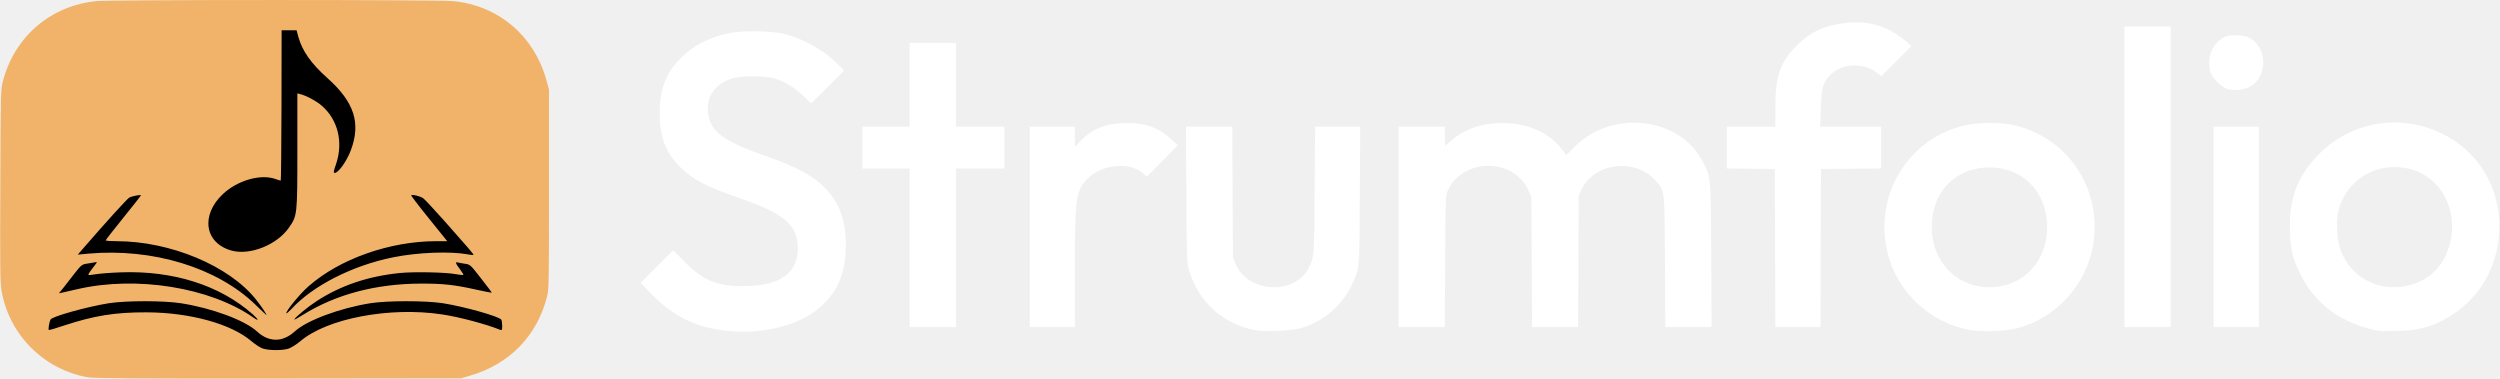
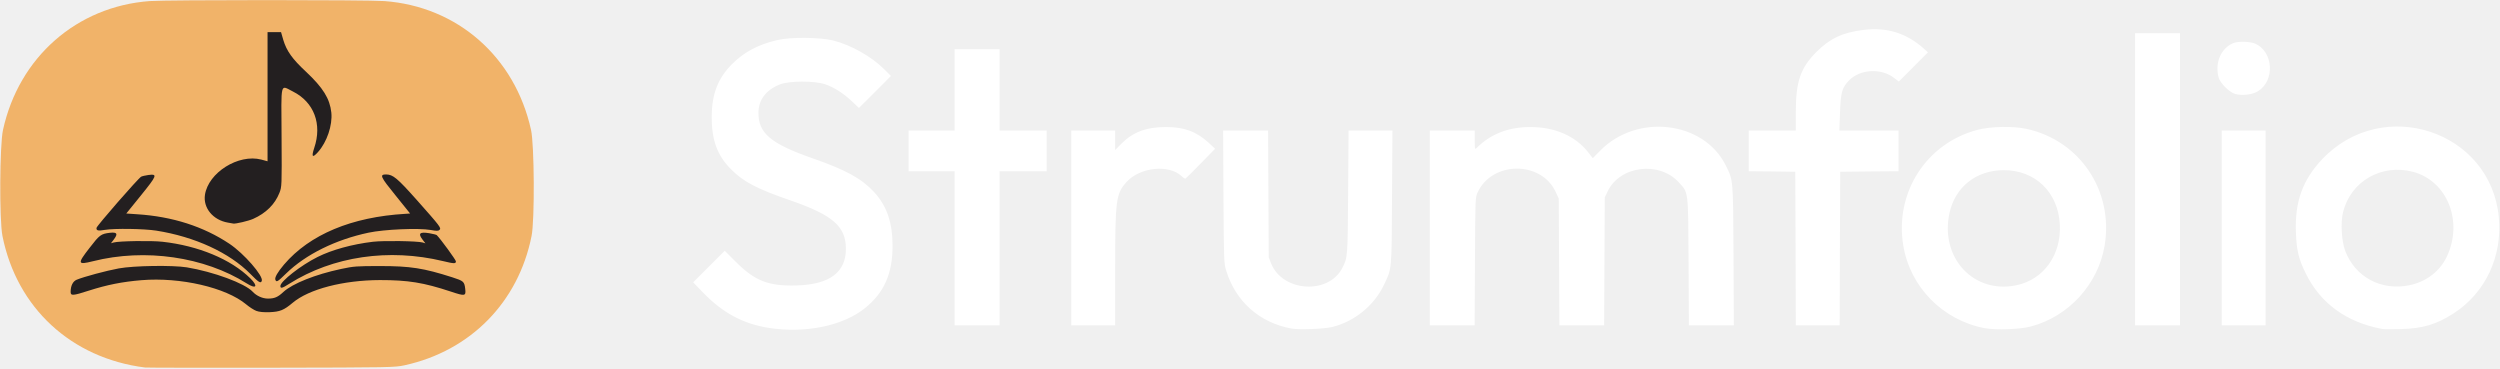
- <svg xmlns="http://www.w3.org/2000/svg" viewBox="0 0 2270 344" width="2270" height="344" role="img" aria-label="Strumfolio">
-   <path fill="#F1B369" d="M79.3 342.5C39.4 335.2 8.3 303.9 1.4 264.0C0.1 256.5 -0.0 242.5 0.3 168.3C0.6 82.2 0.6 81.4 2.8 73.1C13.5 33.0 46.3 5.0 87.6 1.0C100.8 -0.3 398.2 -0.3 411.4 1.0C452.7 5.0 485.1 32.6 496.2 73.0L498.5 81.5L498.5 172.0C498.5 255.2 498.4 263.1 496.7 269.4C487.5 305.3 462.3 331.0 426.1 341.3L418.5 343.5L252.5 343.7C119.4 343.8 85.1 343.6 79.3 342.5Z" />
-   <path fill="#000000" d="M238.4 316.4C236.2 315.6 231.7 312.7 228.4 309.9C210.1 294.1 172.4 283.7 133.0 283.6C104.6 283.5 85.4 286.6 58.1 295.6C50.8 298.1 44.5 299.9 44.3 299.6C43.6 299.0 44.9 291.8 45.9 290.1C47.7 287.2 79.5 278.4 99.0 275.3C114.9 272.9 148.0 272.9 164.0 275.3C192.1 279.6 222.4 290.8 233.4 301.0C244.2 311.0 256.7 310.9 267.7 300.9C278.6 290.9 308.7 279.7 336.5 275.3C351.9 272.9 386.2 272.9 402.0 275.3C421.6 278.4 453.3 287.3 455.2 290.3C455.6 290.9 456.0 293.5 456.0 295.9C456.0 299.6 455.8 300.1 454.2 299.5C441.7 294.4 417.0 287.8 401.5 285.5C354.0 278.3 296.9 289.1 272.6 309.9C269.3 312.7 264.6 315.6 262.2 316.5C256.5 318.4 243.9 318.3 238.4 316.4ZM230.0 288.3C190.9 261.0 124.1 250.2 70.5 262.5C64.4 263.9 58.2 265.4 56.5 265.7L53.5 266.3L57.1 261.9C59.0 259.5 63.6 253.6 67.3 248.8C73.5 240.9 74.4 240.1 78.3 239.5C80.6 239.2 83.8 238.6 85.5 238.3C87.9 237.8 88.3 238.0 87.4 239.1C86.8 239.9 84.9 242.4 83.1 244.8C81.2 247.2 80.0 249.3 80.3 249.6C80.5 249.9 83.6 249.6 87.1 249.0C90.6 248.4 100.7 247.6 109.5 247.3C157.2 245.5 199.7 259.0 229.5 285.4C235.1 290.4 235.4 292.1 230.0 288.3ZM267.2 290.1C267.8 288.2 279.7 278.5 287.5 273.4C309.4 259.2 333.9 250.9 362.9 247.9C375.8 246.6 405.1 247.2 414.3 249.0C417.6 249.6 420.4 249.9 420.7 249.6C421.0 249.4 419.6 247.0 417.6 244.4C413.6 239.2 413.1 237.6 415.8 238.3C416.7 238.6 419.6 239.1 422.2 239.5C426.8 240.1 427.1 240.3 436.8 252.8C442.3 259.8 446.7 265.6 446.5 265.8C446.4 265.9 440.3 264.7 432.9 263.1C412.6 258.6 403.2 257.5 382.5 257.5C341.6 257.6 305.3 267.1 275.2 285.8C270.6 288.7 267.0 290.6 267.2 290.1ZM232.0 276.7C197.1 242.9 138.7 225.1 80.1 230.3L70.6 231.2L76.1 224.9C95.3 202.7 115.6 180.3 117.4 179.4C119.8 178.1 128.0 176.5 128.0 177.4C128.0 177.7 120.8 186.8 112.0 197.7C103.2 208.6 96.0 217.8 96.0 218.2C96.0 218.7 100.4 219.0 105.8 219.0C154.6 219.0 208.0 241.3 232.3 271.8C237.2 277.9 242.7 286.1 241.8 286.0C241.6 285.9 237.2 281.8 232.0 276.7ZM260.0 284.3C260.0 281.8 272.5 266.6 280.2 259.9C308.4 235.1 353.9 219.0 396.1 219.0L406.1 219.0L389.5 198.4C380.3 187.1 373.1 177.6 373.4 177.3C374.4 176.3 382.0 178.2 384.5 180.2C385.9 181.3 394.1 190.1 402.8 199.8C425.0 224.8 430.3 231.0 429.9 231.4C429.7 231.7 427.5 231.5 425.0 231.0C408.7 228.0 379.6 229.1 357.2 233.6C320.1 241.0 283.8 259.5 264.3 280.9C261.9 283.4 260.0 285.0 260.0 284.3ZM210.1 227.5C185.7 220.6 182.0 195.3 202.5 176.1C215.8 163.7 236.6 157.8 250.0 162.5C252.3 163.3 254.5 164.0 254.9 164.0C255.2 164.0 255.5 133.3 255.6 95.7L255.7 27.5L262.5 27.5L269.3 27.5L270.9 33.5C274.5 46.3 282.4 57.6 297.2 70.8C321.7 92.7 327.9 111.7 318.5 136.6C314.9 146.3 307.2 157.0 304.0 157.0C302.6 157.0 302.7 155.9 305.2 148.8C311.8 129.1 306.9 108.8 292.2 96.0C287.7 92.0 278.1 86.8 272.8 85.5L270.0 84.8L270.0 136.8C270.0 195.2 269.9 195.8 262.5 206.5C251.7 222.3 226.9 232.2 210.1 227.5Z" />
-   <path fill="#FFFFFF" d="M652.5 299.4C628.1 295.6 608.9 285.2 590.1 265.5L581.7 256.8L596.5 242.0L611.2 227.3L621.8 237.9C639.6 255.7 652.5 260.6 679.0 259.7C709.4 258.7 724.5 247.3 724.4 225.4C724.4 204.6 712.2 194.0 673.0 180.4C640.8 169.3 628.7 162.9 617.0 151.1C604.2 138.2 599.0 124.0 599.0 102.3C599.1 81.0 604.7 66.3 617.9 53.0C629.1 41.7 642.6 34.5 660.5 30.4C672.7 27.5 700.2 27.8 712.4 30.8C729.4 35.1 748.5 45.9 760.5 58.0L766.5 64.0L751.5 79.0L736.6 93.9L730.5 88.1C722.6 80.5 713.6 74.7 705.2 71.8C695.4 68.4 671.3 68.4 662.7 71.9C649.8 77.0 642.8 86.2 642.7 98.2C642.5 117.5 654.2 127.3 693.5 141.0C724.4 151.8 739.0 159.8 750.5 172.2C762.7 185.4 768.0 200.8 768.0 222.9C768.0 248.8 760.1 266.6 742.0 281.1C721.5 297.5 686.5 304.7 652.5 299.4ZM1140.8 300.0C1111.0 294.6 1088.6 274.7 1079.8 246.0C1077.6 238.6 1077.6 237.7 1077.2 176.8L1076.9 115.0L1097.9 115.0L1118.9 115.0L1119.2 174.2L1119.5 233.5L1121.8 239.3C1132.5 265.8 1175.3 268.5 1188.2 243.5C1193.3 233.7 1193.3 233.3 1193.7 172.2L1194.1 115.0L1214.6 115.0L1235.1 115.0L1234.7 177.2C1234.4 246.8 1234.6 243.7 1227.0 259.5C1217.7 278.7 1199.6 293.4 1179.0 298.5C1171.5 300.4 1147.8 301.3 1140.8 300.0ZM1788.3 299.6C1749.2 292.1 1718.8 261.2 1712.4 222.3C1704.3 172.9 1734.0 126.8 1781.9 114.3C1794.2 111.1 1814.9 110.7 1827.5 113.4C1877.4 124.2 1909.0 171.3 1900.6 222.3C1894.6 258.5 1867.0 288.8 1831.5 298.1C1821.2 300.8 1798.8 301.6 1788.3 299.6ZM2160.0 300.4C2126.7 294.2 2102.3 276.6 2088.5 248.5C2081.8 234.9 2079.9 227.0 2079.3 209.9C2078.2 181.5 2085.6 161.1 2103.9 141.7C2160.6 82.0 2261.4 115.2 2268.9 196.1C2272.3 232.8 2256.4 266.5 2226.7 285.8C2210.6 296.2 2197.8 300.0 2177.0 300.5C2169.0 300.7 2161.4 300.7 2160.0 300.4ZM826.0 225.0L826.0 153.0L804.5 153.0L783.0 153.0L783.0 134.0L783.0 115.0L804.5 115.0L826.0 115.0L826.0 77.0L826.0 39.0L847.0 39.0L868.0 39.0L868.0 77.0L868.0 115.0L890.0 115.0L912.0 115.0L912.0 134.0L912.0 153.0L890.0 153.0L868.0 153.0L868.0 225.0L868.0 297.0L847.0 297.0L826.0 297.0L826.0 225.0ZM935.0 206.0L935.0 115.0L955.5 115.0L976.0 115.0L976.0 124.1L976.0 133.2L981.8 127.3C992.6 116.4 1005.1 111.7 1023.5 111.7C1040.6 111.7 1051.9 115.9 1063.5 126.5L1069.4 132.0L1056.0 145.7C1048.6 153.3 1042.1 159.7 1041.7 159.9C1041.2 160.1 1039.6 159.1 1038.2 157.7C1026.3 146.3 999.1 149.2 986.6 163.1C976.8 174.0 976.0 179.5 976.0 244.8L976.0 297.0L955.5 297.0L935.0 297.0L935.0 206.0ZM1270.0 206.0L1270.0 115.0L1291.0 115.0L1312.0 115.0L1312.0 124.0C1312.0 132.6 1312.1 132.9 1313.8 131.2C1327.0 118.1 1343.5 111.7 1364.0 111.7C1387.0 111.7 1406.1 120.1 1418.0 135.3L1422.3 140.8L1429.4 133.6C1463.7 98.8 1525.8 106.1 1546.4 147.3C1553.6 161.7 1553.4 159.2 1553.8 231.8L1554.1 297.0L1533.1 297.0L1512.1 297.0L1511.8 237.8C1511.4 170.2 1511.8 173.4 1502.7 163.4C1484.3 143.2 1447.4 147.9 1436.1 172.0L1433.5 177.5L1433.2 237.2L1432.9 297.0L1412.0 297.0L1391.1 297.0L1390.8 237.8L1390.5 178.5L1387.6 172.3C1374.1 143.1 1328.2 143.4 1314.7 172.8C1312.5 177.4 1312.5 178.3 1312.2 237.2L1311.9 297.0L1291.0 297.0L1270.0 297.0L1270.0 206.0ZM1611.8 225.2L1611.5 153.5L1589.8 153.2L1568.0 153.0L1568.0 134.0L1568.0 115.0L1590.0 115.0L1612.0 115.0L1612.0 97.8C1612.0 69.1 1616.4 56.4 1631.4 41.4C1644.0 28.8 1656.2 23.2 1675.6 20.9C1697.4 18.3 1715.4 24.0 1731.5 38.3L1735.5 41.9L1721.9 55.5L1708.3 69.2L1703.7 65.7C1691.7 56.5 1672.3 57.6 1662.0 67.9C1655.2 74.7 1653.9 79.2 1653.3 98.8L1652.7 115.0L1680.4 115.0L1708.0 115.0L1708.0 134.0L1708.0 153.0L1680.8 153.2L1653.5 153.5L1653.2 225.2L1653.0 297.0L1632.5 297.0L1612.0 297.0L1611.8 225.2ZM1929.0 160.5L1929.0 24.0L1950.0 24.0L1971.0 24.0L1971.0 160.5L1971.0 297.0L1950.0 297.0L1929.0 297.0L1929.0 160.5ZM2010.0 206.0L2010.0 115.0L2030.5 115.0L2051.0 115.0L2051.0 206.0L2051.0 297.0L2030.5 297.0L2010.0 297.0L2010.0 206.0ZM1818.3 259.5C1843.8 254.1 1860.3 230.9 1858.7 202.5C1857.0 172.5 1835.7 152.0 1806.4 152.0C1780.5 152.0 1760.7 167.8 1755.5 192.5C1746.7 234.1 1778.4 268.0 1818.3 259.5ZM2185.5 259.5C2201.2 256.2 2213.8 246.5 2220.3 232.8C2235.9 199.8 2220.7 161.9 2188.5 153.5C2159.2 145.9 2130.7 162.3 2123.4 191.0C2120.9 200.8 2121.9 218.2 2125.4 227.5C2134.7 252.0 2159.2 265.0 2185.5 259.5ZM2022.6 80.8C2017.2 79.3 2008.5 70.7 2007.1 65.5C2003.4 51.8 2009.1 38.2 2020.7 33.3C2025.4 31.4 2036.7 31.7 2041.5 33.9C2058.3 41.5 2059.8 68.4 2043.9 78.2C2038.7 81.5 2029.1 82.6 2022.6 80.8Z" />
+ <svg xmlns="http://www.w3.org/2000/svg" viewBox="0 0 2336 344" width="2336" height="344" role="img" aria-label="Strumfolio">
+   <path fill="#F1B369" d="M135.5 343.4C66.6 334.7 15.7 287.7 2.3 220.5C-0.7 205.6 -0.3 135.4 2.8 121.4C17.7 53.4 71.8 6.0 139.9 1.0C156.3 -0.2 342.7 -0.2 359.1 1.0C427.4 6.0 481.2 53.2 496.2 121.4C499.3 135.4 499.7 205.6 496.7 220.5C484.4 282.3 439.7 327.8 378.1 341.3C368.7 343.3 366.4 343.4 253.5 343.6C190.2 343.7 137.2 343.6 135.5 343.4Z" />
+   <path fill="#231F20" d="M239.5 290.5C237.3 289.7 233.0 286.9 230.0 284.4C211.2 268.7 168.6 258.8 132.2 261.8C114.2 263.3 100.1 266.1 82.9 271.6C68.1 276.4 66.0 276.5 66.0 272.8C66.0 267.0 68.1 262.9 71.6 261.4C78.3 258.6 99.5 252.9 111.0 250.8C125.1 248.2 161.3 247.7 174.5 249.8C199.4 253.9 228.9 264.8 236.0 272.5C239.7 276.5 245.3 279.0 250.4 279.0C256.4 279.0 259.6 277.7 264.8 272.8C273.4 264.9 294.8 256.4 318.8 251.3C330.5 248.8 333.4 248.6 355.0 248.6C383.5 248.6 395.7 250.5 422.6 259.1C433.2 262.5 433.9 263.1 434.7 269.9C435.5 276.7 434.6 276.9 421.4 272.5C395.7 264.0 381.4 261.7 355.0 261.7C320.8 261.8 288.7 270.1 273.5 282.9C265.3 289.8 261.6 291.3 252.0 291.7C246.3 291.9 242.2 291.5 239.5 290.5ZM262.0 267.2C262.0 262.9 281.3 247.8 296.8 240.1C310.2 233.4 329.1 228.2 348.5 225.9C358.7 224.7 390.1 225.2 395.0 226.6L397.5 227.4L394.6 223.6C390.5 218.1 392.2 216.5 401.0 217.9C404.5 218.5 407.7 219.3 408.1 219.7C411.8 223.4 426.0 242.9 426.0 244.2C426.0 246.5 424.4 246.5 414.1 244.0C363.4 231.8 311.0 239.5 270.4 265.1C263.5 269.5 262.0 269.8 262.0 267.2ZM230.5 264.8C191.0 239.9 135.5 231.8 86.8 244.1C72.4 247.7 72.1 246.5 83.7 231.6C93.0 219.5 94.3 218.5 102.8 217.5C109.4 216.8 110.4 218.4 106.4 223.7L103.7 227.3L106.1 226.6C110.9 225.2 141.5 224.7 151.8 225.9C185.3 229.6 215.7 242.2 233.8 260.0C241.5 267.6 239.5 270.5 230.5 264.8ZM234.0 256.0C214.4 236.1 182.1 221.2 146.0 215.5C134.4 213.7 107.1 213.3 98.0 214.8C91.7 215.9 89.8 215.5 90.2 212.9C90.5 210.9 129.3 166.4 131.9 165.1C132.8 164.6 135.9 163.9 138.7 163.5C147.4 162.4 146.8 163.9 131.6 182.7L118.0 199.5L128.2 200.2C161.1 202.3 190.1 211.6 214.4 227.8C227.9 236.8 246.4 258.0 244.6 262.5C243.7 265.1 241.7 263.9 234.0 256.0ZM257.3 261.4C256.5 259.3 259.4 254.3 265.4 247.2C289.4 219.1 328.7 202.7 378.8 199.8L383.2 199.5L369.6 182.6C355.3 165.0 354.4 163.0 360.9 163.0C367.2 163.1 371.2 166.4 389.3 186.7C411.4 211.6 412.5 213.0 410.7 214.8C409.6 215.9 408.1 215.9 402.5 214.9C391.1 212.9 359.0 214.3 344.4 217.4C313.6 223.9 285.7 237.7 267.4 255.5C259.3 263.4 258.3 264.0 257.3 261.4ZM212.9 208.0C199.0 205.6 189.7 194.3 191.5 182.1C194.6 161.3 222.8 143.6 244.1 149.1L250.0 150.7L250.0 90.3L250.0 30.0L256.3 30.0L262.6 30.0L264.7 37.3C267.8 47.6 273.1 55.1 285.9 67.0C301.9 82.0 308.2 92.2 309.6 105.2C310.8 117.0 305.5 132.7 297.2 142.0C292.0 147.9 290.8 146.7 293.6 138.3C301.2 115.9 293.4 95.4 273.7 85.5C261.6 79.5 262.8 74.9 263.1 128.2C263.4 173.9 263.3 174.6 261.1 180.2C256.9 190.9 248.5 199.2 236.6 204.5C232.1 206.5 220.1 209.3 218.0 208.9C217.7 208.8 215.4 208.4 212.9 208.0Z" />
+   <path fill="#FFFFFF" d="M718.5 306.4C694.1 302.6 674.9 292.2 656.1 272.5L647.7 263.8L662.5 249.0L677.2 234.3L687.8 244.9C705.6 262.7 718.5 267.6 745.0 266.7C775.4 265.7 790.5 254.3 790.4 232.4C790.4 211.6 778.2 201.0 739.0 187.4C706.8 176.3 694.7 169.9 683.0 158.1C670.2 145.2 665.0 131.0 665.0 109.3C665.1 88.0 670.7 73.3 683.9 60.0C695.1 48.7 708.6 41.5 726.5 37.4C738.7 34.5 766.2 34.8 778.4 37.8C795.4 42.1 814.5 52.9 826.5 65.0L832.5 71.0L817.5 86.0L802.6 100.9L796.5 95.1C788.6 87.5 779.6 81.7 771.2 78.8C761.4 75.4 737.3 75.4 728.7 78.9C715.8 84.0 708.8 93.2 708.7 105.2C708.5 124.5 720.2 134.3 759.5 148.0C790.4 158.8 805.0 166.8 816.5 179.2C828.7 192.4 834.0 207.8 834.0 229.9C834.0 255.8 826.1 273.6 808.0 288.1C787.5 304.5 752.5 311.7 718.5 306.4ZM1206.8 307.0C1177.0 301.6 1154.6 281.7 1145.8 253.0C1143.6 245.6 1143.6 244.7 1143.2 183.8L1142.9 122.0L1163.9 122.0L1184.9 122.0L1185.2 181.2L1185.5 240.5L1187.8 246.3C1198.5 272.8 1241.3 275.5 1254.2 250.5C1259.3 240.7 1259.3 240.3 1259.7 179.2L1260.1 122.0L1280.6 122.0L1301.1 122.0L1300.7 184.2C1300.4 253.8 1300.6 250.7 1293.0 266.5C1283.7 285.7 1265.6 300.4 1245.0 305.5C1237.5 307.4 1213.8 308.3 1206.8 307.0ZM1854.3 306.6C1815.2 299.1 1784.8 268.2 1778.4 229.3C1770.3 179.9 1800.0 133.8 1847.9 121.3C1860.2 118.1 1880.9 117.7 1893.5 120.4C1943.4 131.2 1975.0 178.3 1966.6 229.3C1960.6 265.5 1933.0 295.8 1897.5 305.1C1887.2 307.8 1864.8 308.6 1854.3 306.6ZM2226.0 307.4C2192.7 301.2 2168.3 283.6 2154.5 255.5C2147.8 241.9 2145.9 234.0 2145.3 216.9C2144.2 188.5 2151.6 168.1 2169.9 148.7C2226.6 89.0 2327.4 122.2 2334.9 203.1C2338.3 239.8 2322.4 273.5 2292.7 292.8C2276.6 303.2 2263.8 307.0 2243.0 307.5C2235.0 307.7 2227.4 307.7 2226.0 307.4ZM892.0 232.0L892.0 160.0L870.5 160.0L849.0 160.0L849.0 141.0L849.0 122.0L870.5 122.0L892.0 122.0L892.0 84.0L892.0 46.0L913.0 46.0L934.0 46.0L934.0 84.0L934.0 122.0L956.0 122.0L978.0 122.0L978.0 141.0L978.0 160.0L956.0 160.0L934.0 160.0L934.0 232.0L934.0 304.0L913.0 304.0L892.0 304.0L892.0 232.0ZM1001.0 213.0L1001.0 122.0L1021.5 122.0L1042.0 122.0L1042.0 131.1L1042.0 140.2L1047.8 134.3C1058.6 123.4 1071.1 118.7 1089.5 118.7C1106.6 118.7 1117.9 122.9 1129.5 133.5L1135.4 139.0L1122.0 152.7C1114.6 160.3 1108.1 166.7 1107.7 166.9C1107.2 167.1 1105.6 166.1 1104.2 164.7C1092.3 153.3 1065.1 156.2 1052.6 170.1C1042.8 181.0 1042.0 186.5 1042.0 251.8L1042.0 304.0L1021.5 304.0L1001.0 304.0L1001.0 213.0ZM1336.0 213.0L1336.0 122.0L1357.0 122.0L1378.0 122.0L1378.0 131.0C1378.0 139.6 1378.1 139.9 1379.8 138.2C1393.0 125.1 1409.5 118.7 1430.0 118.7C1453.0 118.7 1472.1 127.1 1484.0 142.3L1488.3 147.8L1495.4 140.6C1529.7 105.8 1591.8 113.1 1612.4 154.3C1619.6 168.7 1619.4 166.2 1619.8 238.8L1620.1 304.0L1599.1 304.0L1578.1 304.0L1577.8 244.8C1577.4 177.2 1577.8 180.4 1568.7 170.4C1550.3 150.2 1513.4 154.9 1502.1 179.0L1499.5 184.5L1499.2 244.2L1498.9 304.0L1478.0 304.0L1457.1 304.0L1456.8 244.8L1456.5 185.5L1453.6 179.3C1440.1 150.1 1394.2 150.4 1380.7 179.8C1378.5 184.4 1378.5 185.3 1378.2 244.2L1377.9 304.0L1357.0 304.0L1336.0 304.0L1336.0 213.0ZM1677.8 232.2L1677.5 160.5L1655.8 160.2L1634.0 160.0L1634.0 141.0L1634.0 122.0L1656.0 122.0L1678.0 122.0L1678.0 104.8C1678.0 76.1 1682.4 63.4 1697.4 48.4C1710.0 35.8 1722.2 30.2 1741.6 27.9C1763.4 25.3 1781.4 31.0 1797.5 45.3L1801.5 48.9L1787.9 62.5L1774.3 76.2L1769.7 72.7C1757.7 63.5 1738.3 64.6 1728.0 74.9C1721.2 81.7 1719.9 86.2 1719.3 105.8L1718.7 122.0L1746.4 122.0L1774.0 122.0L1774.0 141.0L1774.0 160.0L1746.8 160.2L1719.5 160.5L1719.2 232.2L1719.0 304.0L1698.5 304.0L1678.0 304.0L1677.8 232.2ZM1995.0 167.5L1995.0 31.0L2016.0 31.0L2037.0 31.0L2037.0 167.5L2037.0 304.0L2016.0 304.0L1995.0 304.0L1995.0 167.5ZM2076.0 213.0L2076.0 122.0L2096.5 122.0L2117.0 122.0L2117.0 213.0L2117.0 304.0L2096.5 304.0L2076.0 304.0L2076.0 213.0ZM1884.3 266.5C1909.8 261.1 1926.3 237.9 1924.7 209.5C1923.0 179.5 1901.7 159.0 1872.4 159.0C1846.5 159.0 1826.7 174.8 1821.5 199.5C1812.7 241.1 1844.4 275.0 1884.3 266.5ZM2251.5 266.5C2267.2 263.2 2279.8 253.5 2286.3 239.8C2301.9 206.8 2286.7 168.9 2254.5 160.5C2225.2 152.9 2196.7 169.3 2189.4 198.0C2186.9 207.8 2187.9 225.2 2191.4 234.5C2200.7 259.0 2225.2 272.0 2251.5 266.5ZM2088.6 87.8C2083.2 86.3 2074.5 77.7 2073.1 72.5C2069.4 58.8 2075.1 45.2 2086.7 40.3C2091.4 38.4 2102.7 38.7 2107.5 40.9C2124.3 48.5 2125.8 75.4 2109.9 85.2C2104.7 88.5 2095.1 89.6 2088.6 87.8Z" />
</svg>
